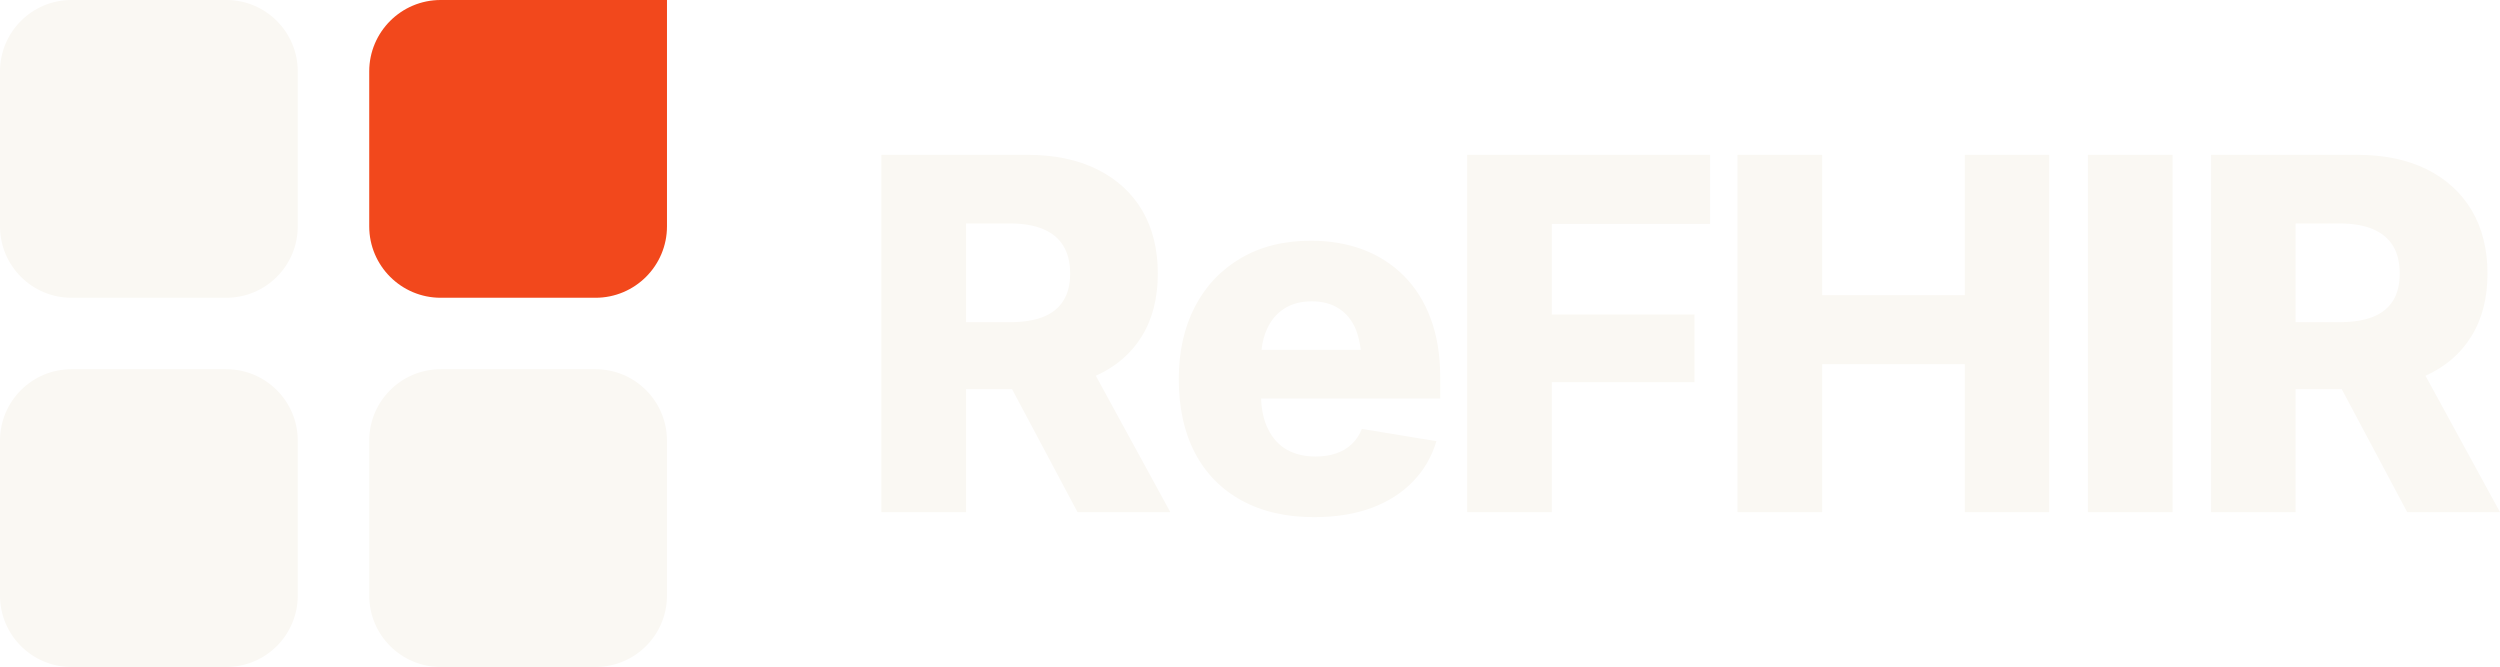
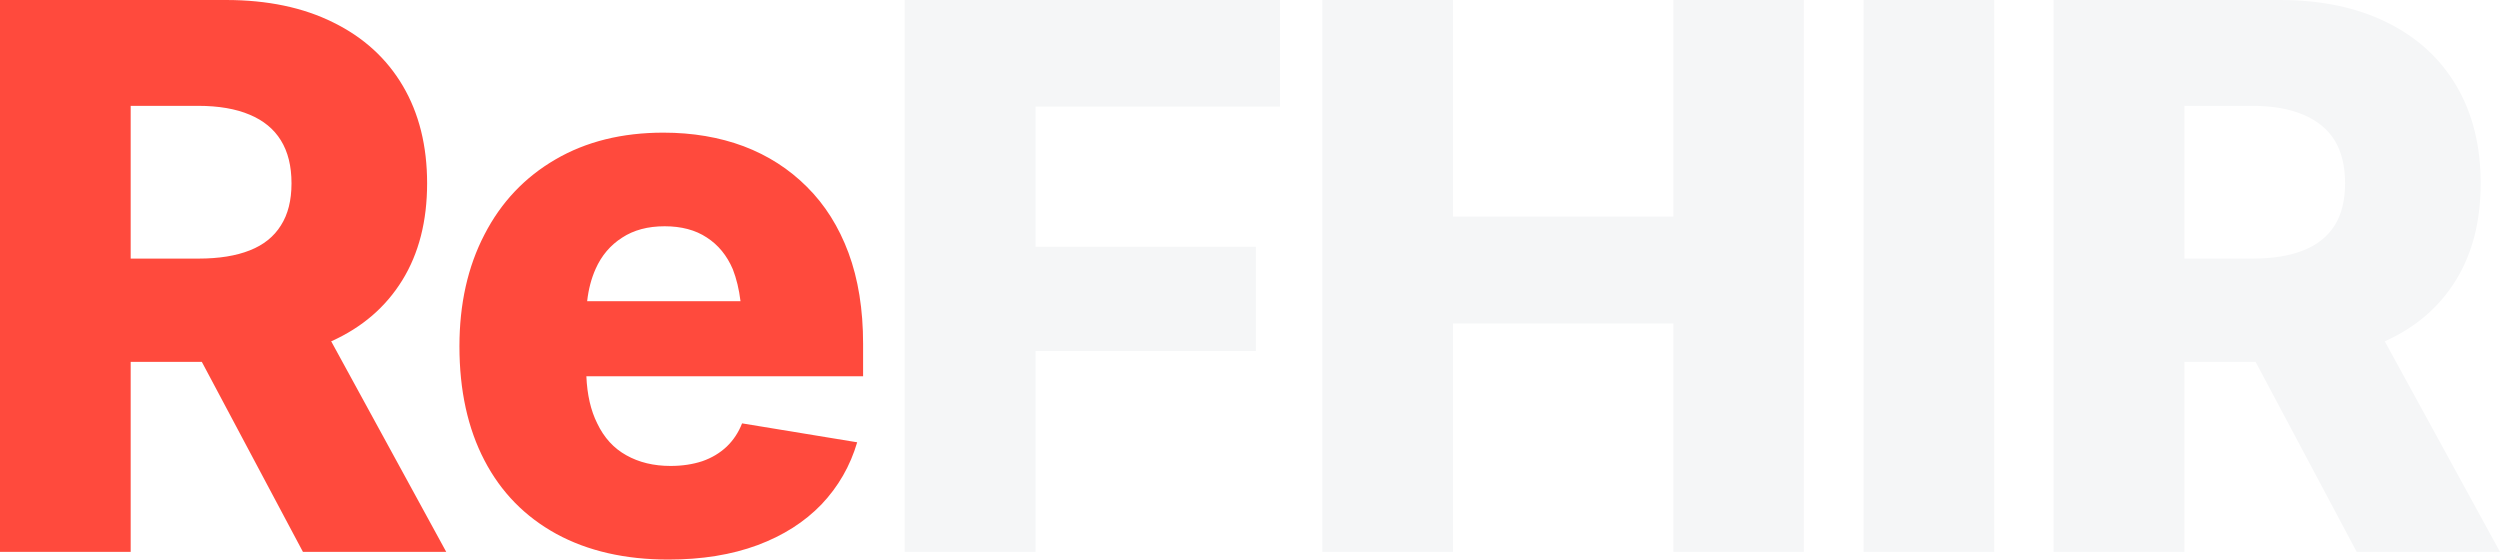
- <svg xmlns="http://www.w3.org/2000/svg" viewBox="0 0 209.9 56" width="209.9" height="56" role="img" aria-labelledby="t">
-   <rect width="25" height="25" rx="6" fill="#faf8f3" />
-   <rect y="31" width="25" height="25" rx="6" fill="#faf8f3" />
-   <rect x="31" y="31" width="25" height="25" rx="6" fill="#faf8f3" />
-   <path d="M31 6A6 6 0 0 1 37 0H56V19A6 6 0 0 1 50 25H37A6 6 0 0 1 31 19Z" fill="#f2481c" />
-   <path d="M81.11 43L74 43L74 13L86.28 13Q89.66 13 92.12 14.22Q94.58 15.44 95.9 17.67Q97.21 19.91 97.21 22.97L97.21 22.97Q97.21 26.05 95.87 28.23Q94.52 30.42 92.02 31.54L92.02 31.54Q92.02 31.54 92 31.54L92 31.54L98.26 43L90.47 43L84.97 32.67L81.11 32.67L81.11 43M81.11 18.76L81.11 27.05L84.79 27.05Q86.46 27.05 87.58 26.61Q88.7 26.17 89.27 25.26Q89.85 24.36 89.85 22.97L89.85 22.97Q89.85 21.56 89.27 20.63Q88.7 19.7 87.57 19.23Q86.44 18.76 84.77 18.76L84.77 18.76L81.11 18.76M110.33 43.42L110.33 43.42Q106.81 43.42 104.25 42.02Q101.69 40.62 100.33 38.03Q98.97 35.43 98.97 31.83L98.97 31.83Q98.97 28.36 100.33 25.74Q101.69 23.13 104.19 21.67Q106.68 20.21 110.07 20.21L110.07 20.21Q112.44 20.21 114.43 20.95Q116.41 21.7 117.87 23.16Q119.33 24.62 120.12 26.75Q120.92 28.89 120.92 31.68L120.92 31.68L120.92 33.46L105.88 33.46Q105.94 34.97 106.46 36.01L106.46 36.01Q107.03 37.18 108.05 37.76Q109.08 38.33 110.45 38.33L110.45 38.33Q111.4 38.33 112.17 38.07Q112.95 37.81 113.5 37.28Q114.05 36.76 114.34 36.01L114.34 36.01L120.6 37.04Q120.03 38.97 118.65 40.41Q117.27 41.85 115.17 42.64Q113.07 43.42 110.33 43.42M105.92 29.37L105.92 29.37L114.25 29.37Q114.13 28.4 113.83 27.64L113.83 27.64Q113.35 26.51 112.42 25.91Q111.5 25.3 110.13 25.3Q108.76 25.3 107.81 25.92Q106.87 26.53 106.38 27.62L106.38 27.62Q106.02 28.4 105.92 29.37M130.29 43L123.18 43L123.18 13L143.58 13L143.58 18.8L130.29 18.8L130.29 26.41L142.27 26.41L142.27 32.09L130.29 32.09L130.29 43M152.99 43L145.88 43L145.88 13L152.99 13L152.99 24.78L164.97 24.78L164.97 13L172.05 13L172.05 43L164.97 43L164.97 30.58L152.99 30.58L152.99 43M175.3 13L182.41 13L182.41 43L175.3 43L175.3 13M192.74 43L185.64 43L185.64 13L197.92 13Q201.3 13 203.76 14.22Q206.21 15.44 207.53 17.67Q208.85 19.91 208.85 22.97L208.85 22.97Q208.85 26.05 207.5 28.23Q206.15 30.42 203.66 31.54L203.66 31.54Q203.66 31.54 203.64 31.54L203.64 31.54L209.9 43L202.11 43L196.61 32.67L192.74 32.67L192.74 43M192.74 18.76L192.74 27.05L196.43 27.05Q198.1 27.05 199.22 26.61Q200.33 26.17 200.91 25.26Q201.48 24.36 201.48 22.97L201.48 22.97Q201.48 21.56 200.91 20.63Q200.33 19.7 199.21 19.23Q198.08 18.76 196.41 18.76L196.41 18.76L192.74 18.76" fill="#faf8f3" />
+ <svg xmlns="http://www.w3.org/2000/svg" viewBox="0 0 126.84 28.39" width="126.84" height="28.39" role="img" aria-labelledby="t">
+   <g transform="translate(-2.18 28)">
+     <path d="M8.81 0L2.18 0L2.18 -28L13.64 -28Q16.8 -28 19.09 -26.86Q21.39 -25.73 22.62 -23.64Q23.85 -21.55 23.85 -18.7L23.85 -18.7Q23.85 -15.82 22.59 -13.78Q21.33 -11.74 19 -10.69L19 -10.69Q19 -10.69 18.98 -10.69L18.98 -10.69L24.82 0L17.55 0L12.42 -9.64L8.81 -9.64L8.81 0M8.81 -22.63L8.81 -14.88L12.25 -14.88Q13.81 -14.88 14.86 -15.3Q15.9 -15.71 16.43 -16.56Q16.97 -17.4 16.97 -18.7L16.97 -18.7Q16.97 -20.01 16.43 -20.88Q15.9 -21.74 14.85 -22.18Q13.79 -22.63 12.23 -22.63L12.23 -22.63L8.81 -22.63M36.09 0.39L36.09 0.39Q32.8 0.39 30.41 -0.91Q28.02 -2.22 26.76 -4.64Q25.49 -7.07 25.49 -10.43L25.49 -10.43Q25.49 -13.66 26.76 -16.1Q28.02 -18.55 30.36 -19.91Q32.69 -21.27 35.84 -21.27L35.84 -21.27Q38.06 -21.27 39.91 -20.58Q41.76 -19.88 43.12 -18.52Q44.49 -17.16 45.23 -15.17Q45.97 -13.17 45.97 -10.56L45.97 -10.56L45.97 -8.91L31.93 -8.91Q31.99 -7.5 32.48 -6.52L32.48 -6.52Q33 -5.43 33.96 -4.9Q34.92 -4.36 36.2 -4.36L36.2 -4.36Q37.08 -4.36 37.81 -4.6Q38.53 -4.85 39.05 -5.34Q39.56 -5.83 39.83 -6.52L39.83 -6.52L45.67 -5.56Q45.14 -3.76 43.86 -2.41Q42.57 -1.07 40.61 -0.34Q38.64 0.39 36.09 0.39M31.97 -12.72L31.97 -12.72L39.75 -12.72Q39.64 -13.62 39.36 -14.34L39.36 -14.34Q38.91 -15.39 38.04 -15.95Q37.18 -16.52 35.9 -16.52Q34.62 -16.52 33.74 -15.94Q32.85 -15.37 32.4 -14.36L32.4 -14.36Q32.07 -13.62 31.97 -12.72" fill="#ff4a3d" />
+     <path d="M54.72 0L48.08 0L48.08 -28L67.12 -28L67.12 -22.59L54.72 -22.59L54.72 -15.48L65.9 -15.48L65.9 -10.19L54.72 -10.19L54.72 0M75.9 0L69.27 0L69.27 -28L75.9 -28L75.9 -17.01L87.08 -17.01L87.08 -28L93.7 -28L93.7 0L87.08 0L87.08 -11.59L75.9 -11.59L75.9 0M96.73 -28L103.36 -28L103.36 0L96.73 0L96.73 -28M113.01 0L106.37 0L106.37 -28L117.84 -28Q120.99 -28 123.29 -26.86Q125.58 -25.73 126.81 -23.64Q128.04 -21.55 128.04 -18.7L128.04 -18.7Q128.04 -15.82 126.78 -13.78Q125.52 -11.74 123.19 -10.69L123.19 -10.69Q123.19 -10.69 123.17 -10.69L123.17 -10.69L129.02 0L121.75 0L116.62 -9.64L113.01 -9.64L113.01 0M113.01 -22.63L113.01 -14.88L116.45 -14.88Q118.01 -14.88 119.05 -15.3Q120.09 -15.71 120.63 -16.56Q121.16 -17.4 121.16 -18.7L121.16 -18.7Q121.16 -20.01 120.63 -20.88Q120.09 -21.74 119.04 -22.18Q117.99 -22.63 116.43 -22.63L116.43 -22.63L113.01 -22.63" fill="#f5f6f7" />
+   </g>
</svg>
